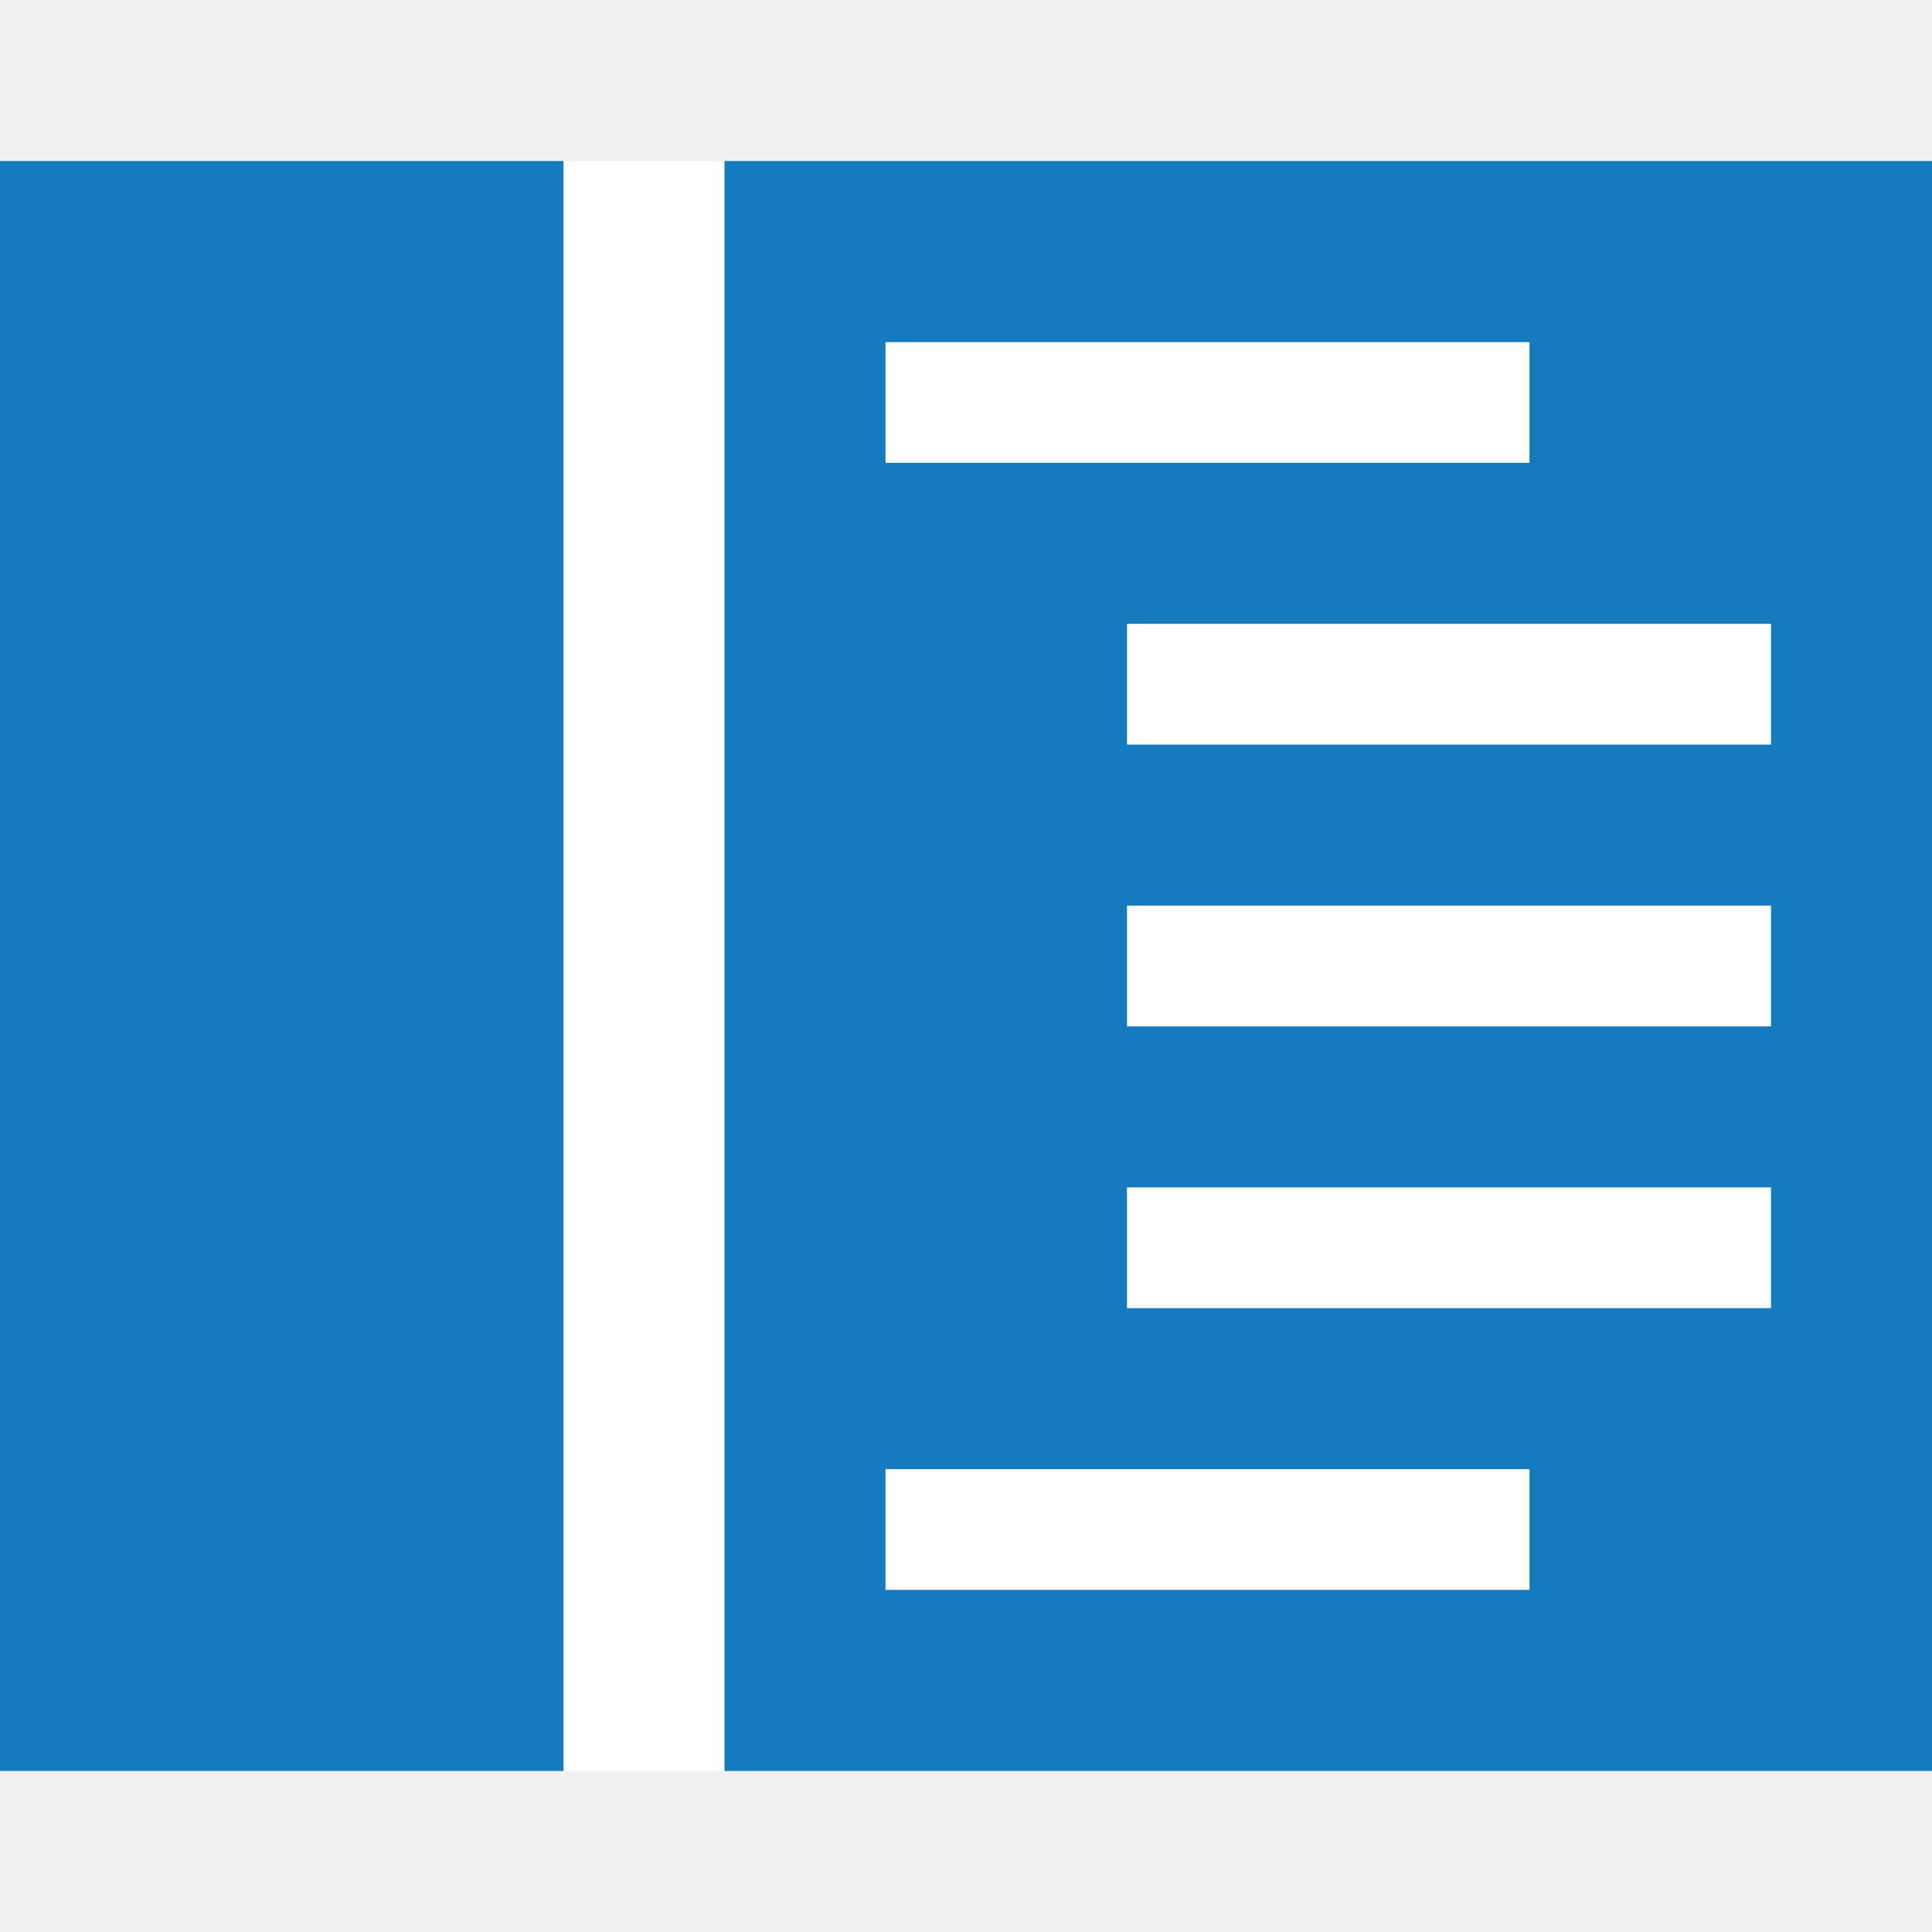
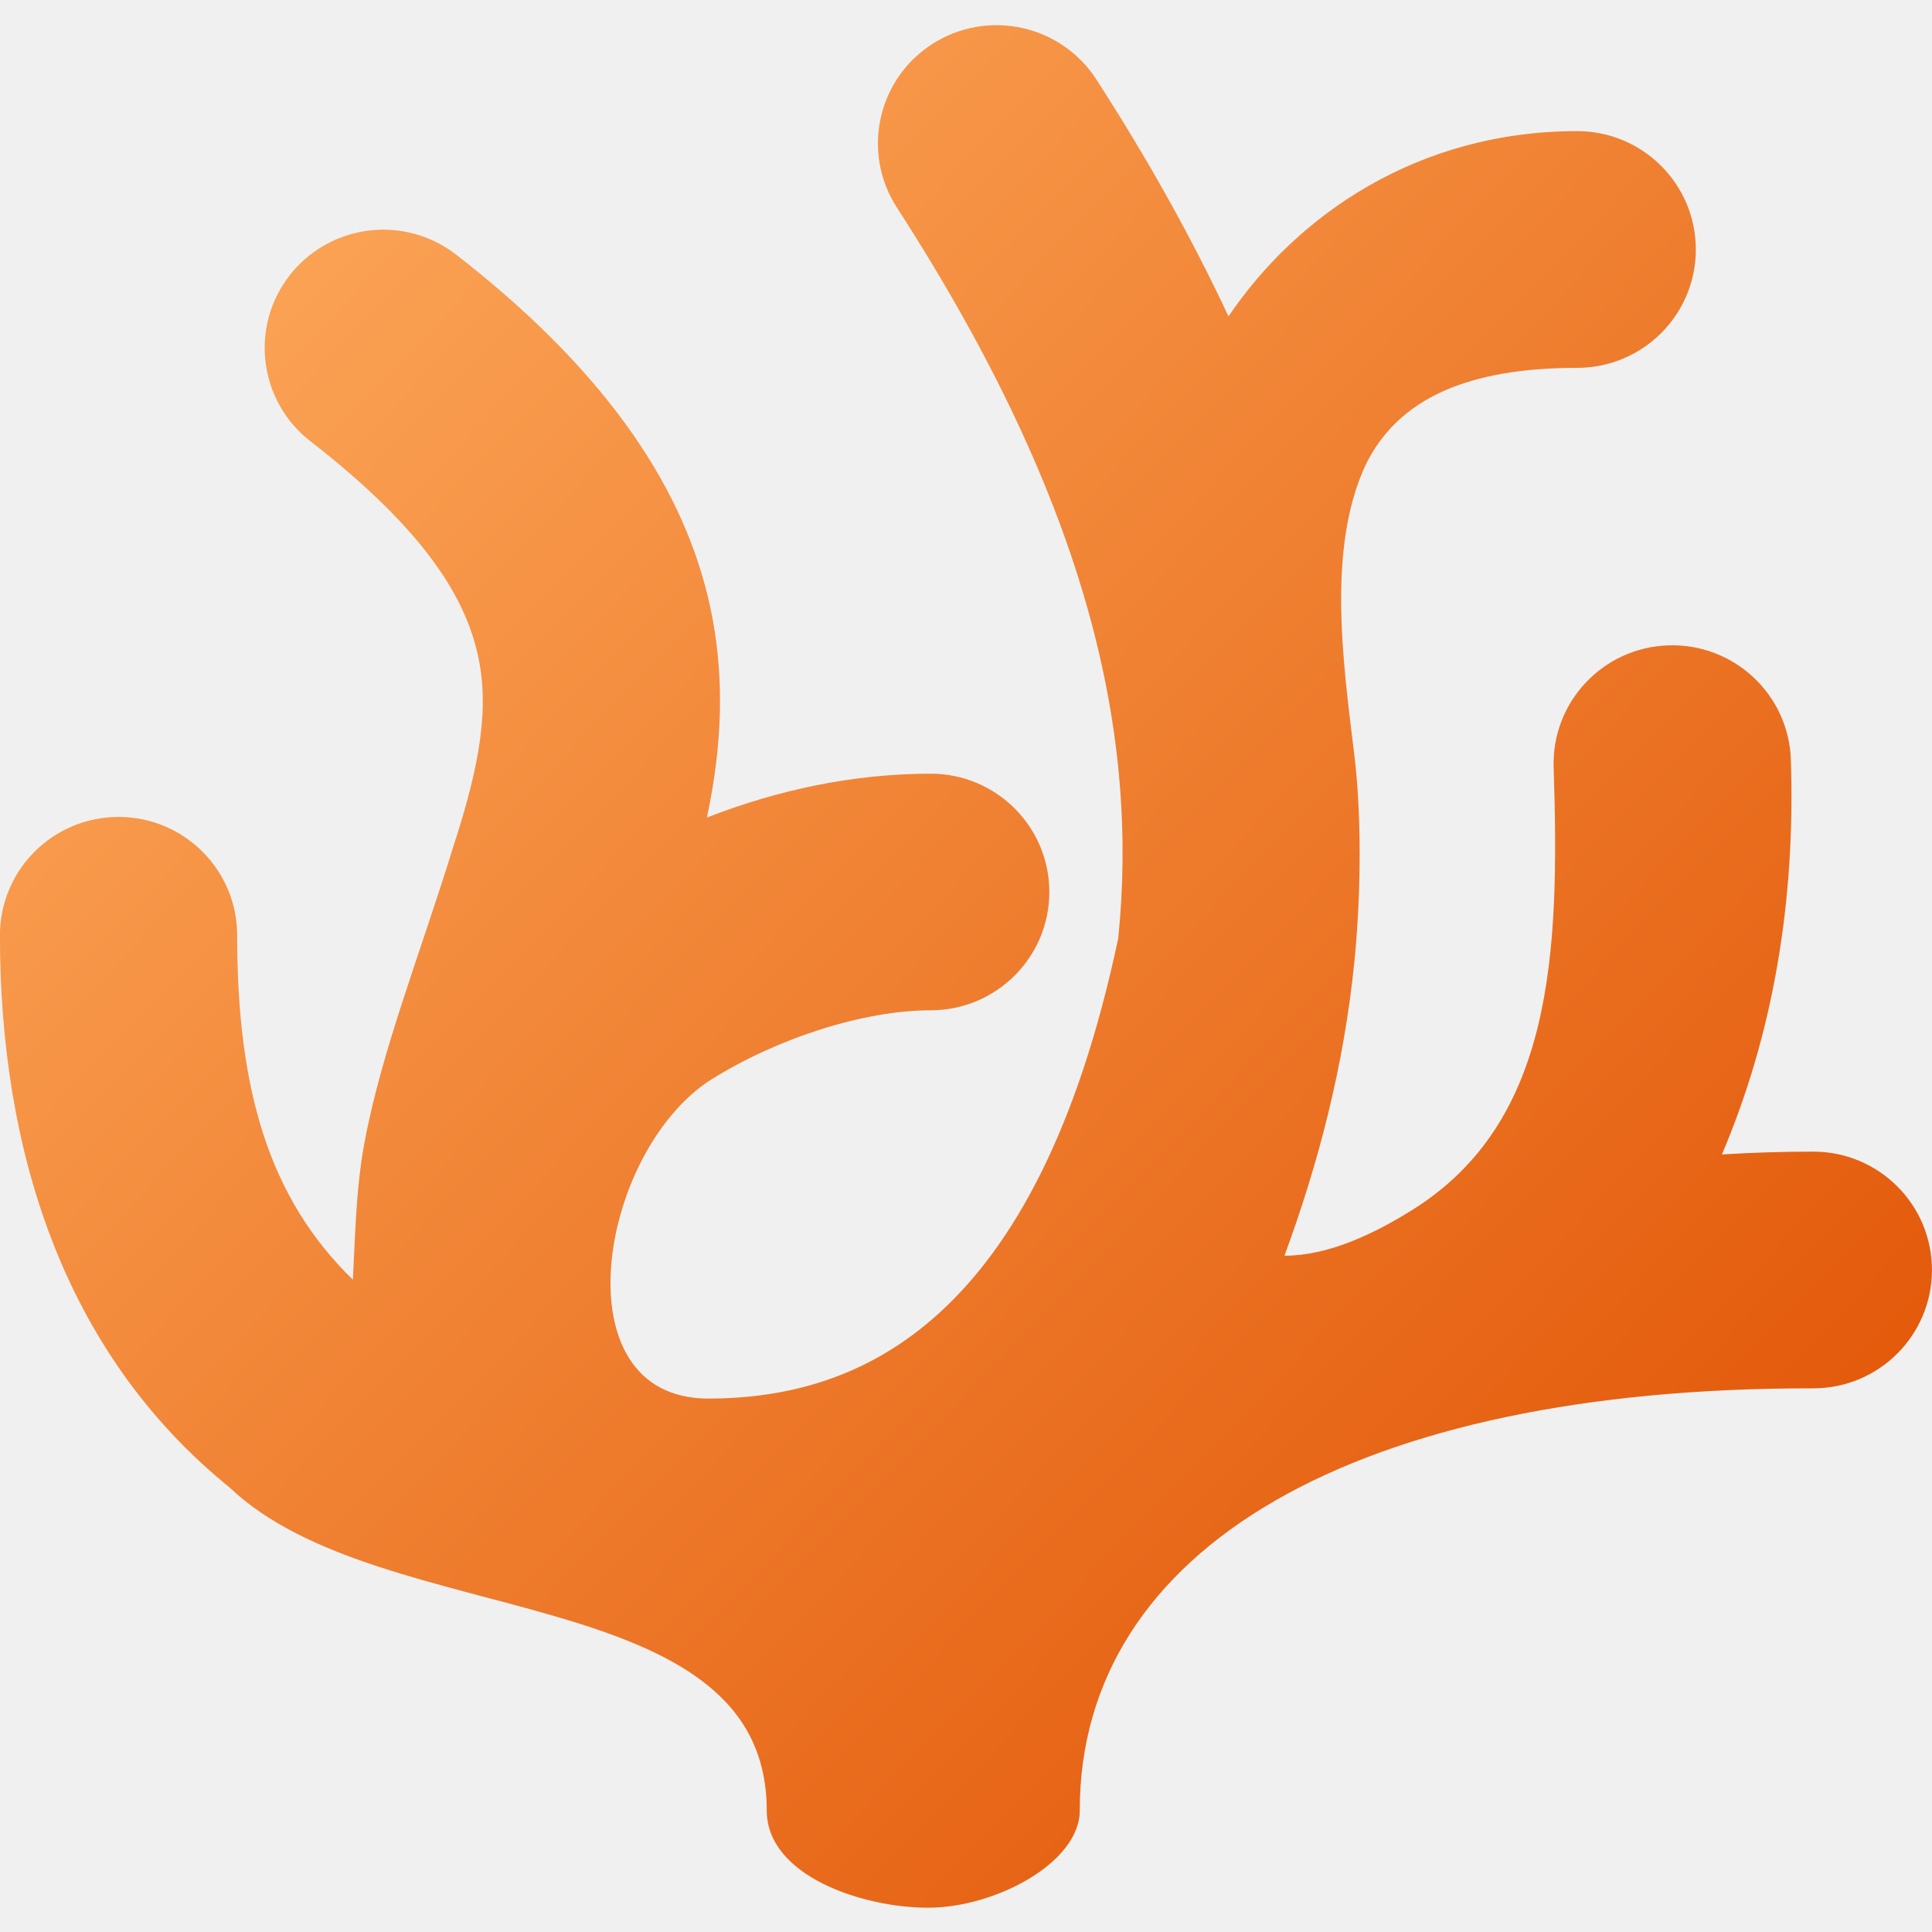
- <svg xmlns="http://www.w3.org/2000/svg" id="Layer_1" viewBox="0 0 1024 1024">
-   <style>.st0{fill:#f6f6f6;fill-opacity:0}.st1{fill:#fff}.st2{fill:#167abf}</style>
-   <path class="st0" d="M1024 1024H0V0h1024v1024z" />
-   <path class="st1" d="M1024 85.333v853.333H0V85.333h1024z" />
-   <path class="st2" d="M0 85.333h298.667v853.333H0V85.333zm1024 0v853.333H384V85.333h640zm-554.667 160h341.333v-64H469.333v64zm341.334 533.334H469.333v64h341.333l.001-64zm128-149.334H597.333v64h341.333l.001-64zm0-149.333H597.333v64h341.333l.001-64zm0-149.333H597.333v64h341.333l.001-64z" />
+ <svg xmlns="http://www.w3.org/2000/svg" version="1.1" x="0" y="0" width="1024" height="1024" viewBox="0, 0, 100, 100">
+   <defs>
+     <linearGradient id="Gradient_1" gradientUnits="userSpaceOnUse" x1="199.997" y1="214.302" x2="296.665" y2="307.573" gradientTransform="matrix(1, 0, 0, 1, -200, -213)">
+       <stop offset="0" stop-color="#FFB062" />
+       <stop offset="1" stop-color="#E04F00" />
+     </linearGradient>
+   </defs>
+   <g id="Layer_1">
+     <path d="M48.26,2.274 C45.406,4.105 44.583,7.898 46.422,10.742 C56.531,26.397 58.917,38.205 57.882,48.553 C53.698,68.369 44.603,72.389 36.655,72.389 C28.895,72.389 30.973,59.618 36.806,55.88 C40.288,53.706 44.748,52.293 48.171,52.293 C51.563,52.293 54.313,49.552 54.313,46.17 C54.313,42.787 51.563,40.046 48.171,40.046 C44.173,40.046 40.251,40.886 36.59,42.316 C37.338,38.787 37.614,34.973 36.647,30.919 C35.179,24.763 30.953,18.883 23.615,13.183 C22.33,12.183 20.7,11.734 19.083,11.934 C17.466,12.134 15.995,12.966 14.994,14.248 C12.912,16.918 13.394,20.766 16.072,22.843 C22.05,27.486 24.024,30.923 24.699,33.752 C25.374,36.581 24.831,39.616 23.475,43.786 C21.742,49.406 19.73,54.423 18.848,59.234 C18.414,61.602 18.377,64.179 18.265,66.238 C13.96,62.042 12.275,56.502 12.275,48.407 C12.274,45.025 9.524,42.283 6.133,42.284 C2.744,42.287 -0.002,45.027 -0.003,48.407 C-0.003,59.463 3.23,69.983 11.895,77.001 C19.739,84.474 39.686,81.712 39.686,93.709 C39.686,97.095 44.642,98.743 48.033,98.743 C51.511,98.743 55.888,96.418 55.888,93.709 C55.888,80.097 70.233,71.824 93.848,71.86 C97.24,71.865 99.992,69.126 99.997,65.744 C100.003,62.361 97.259,59.614 93.867,59.608 C92.252,59.606 90.678,59.661 89.126,59.753 C91.766,53.544 92.937,46.708 92.695,39.324 C92.583,35.943 89.745,33.293 86.356,33.403 C82.963,33.513 80.305,36.346 80.416,39.729 C80.736,49.397 80.374,58.03 73.171,62.581 C71.123,63.874 68.742,64.996 66.484,64.996 C68.237,60.228 69.561,55.195 70.103,49.77 C70.449,46.308 70.486,42.195 70.091,39 C69.478,34.05 68.738,28.436 70.617,24.207 C72.305,20.565 76.087,19.04 81.64,19.04 C85.029,19.037 87.775,16.296 87.776,12.917 C87.778,9.534 85.031,6.79 81.64,6.787 C73.388,6.787 67.133,11.13 63.587,16.377 C61.733,12.417 59.475,8.336 56.747,4.112 C55.866,2.747 54.478,1.788 52.887,1.443 C52.099,1.272 51.285,1.257 50.491,1.399 C49.697,1.542 48.939,1.839 48.26,2.274 z" fill="url(#Gradient_1)" id="path6008" />
+   </g>
</svg>
